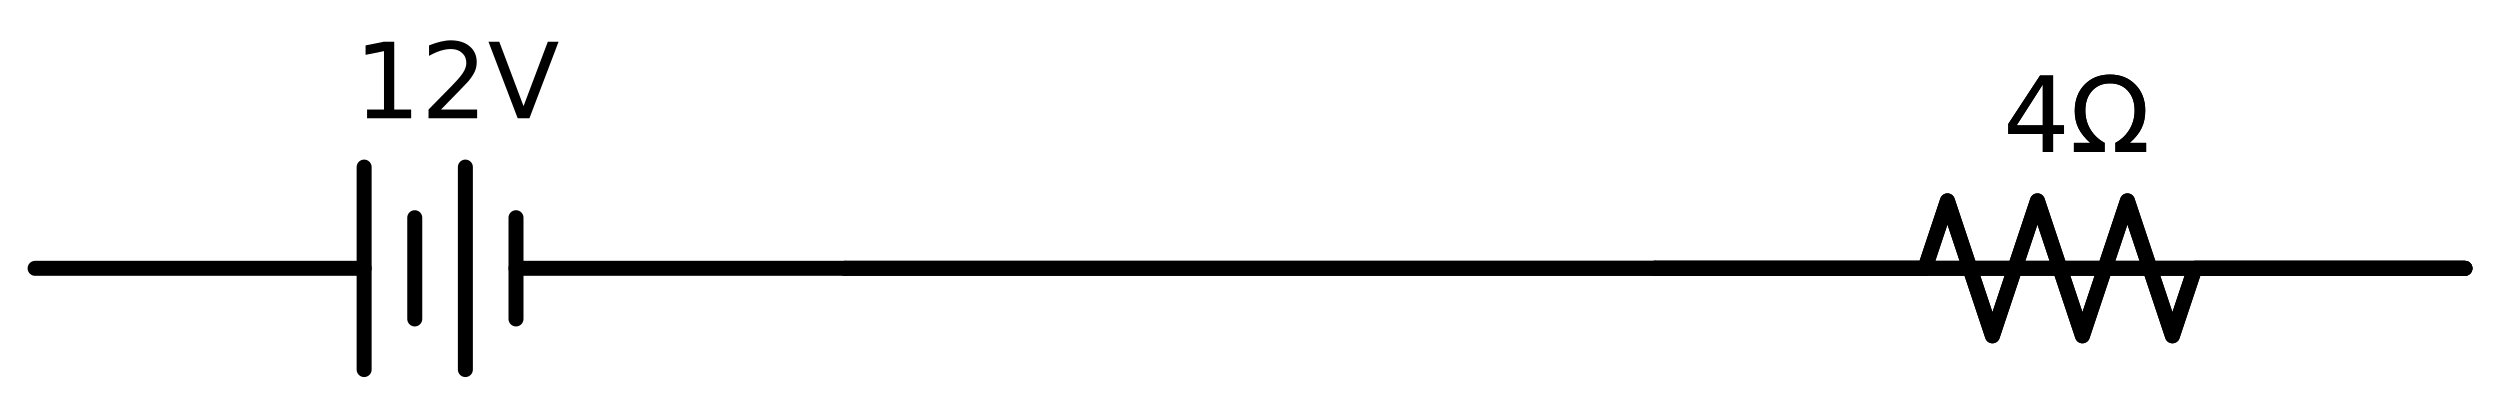
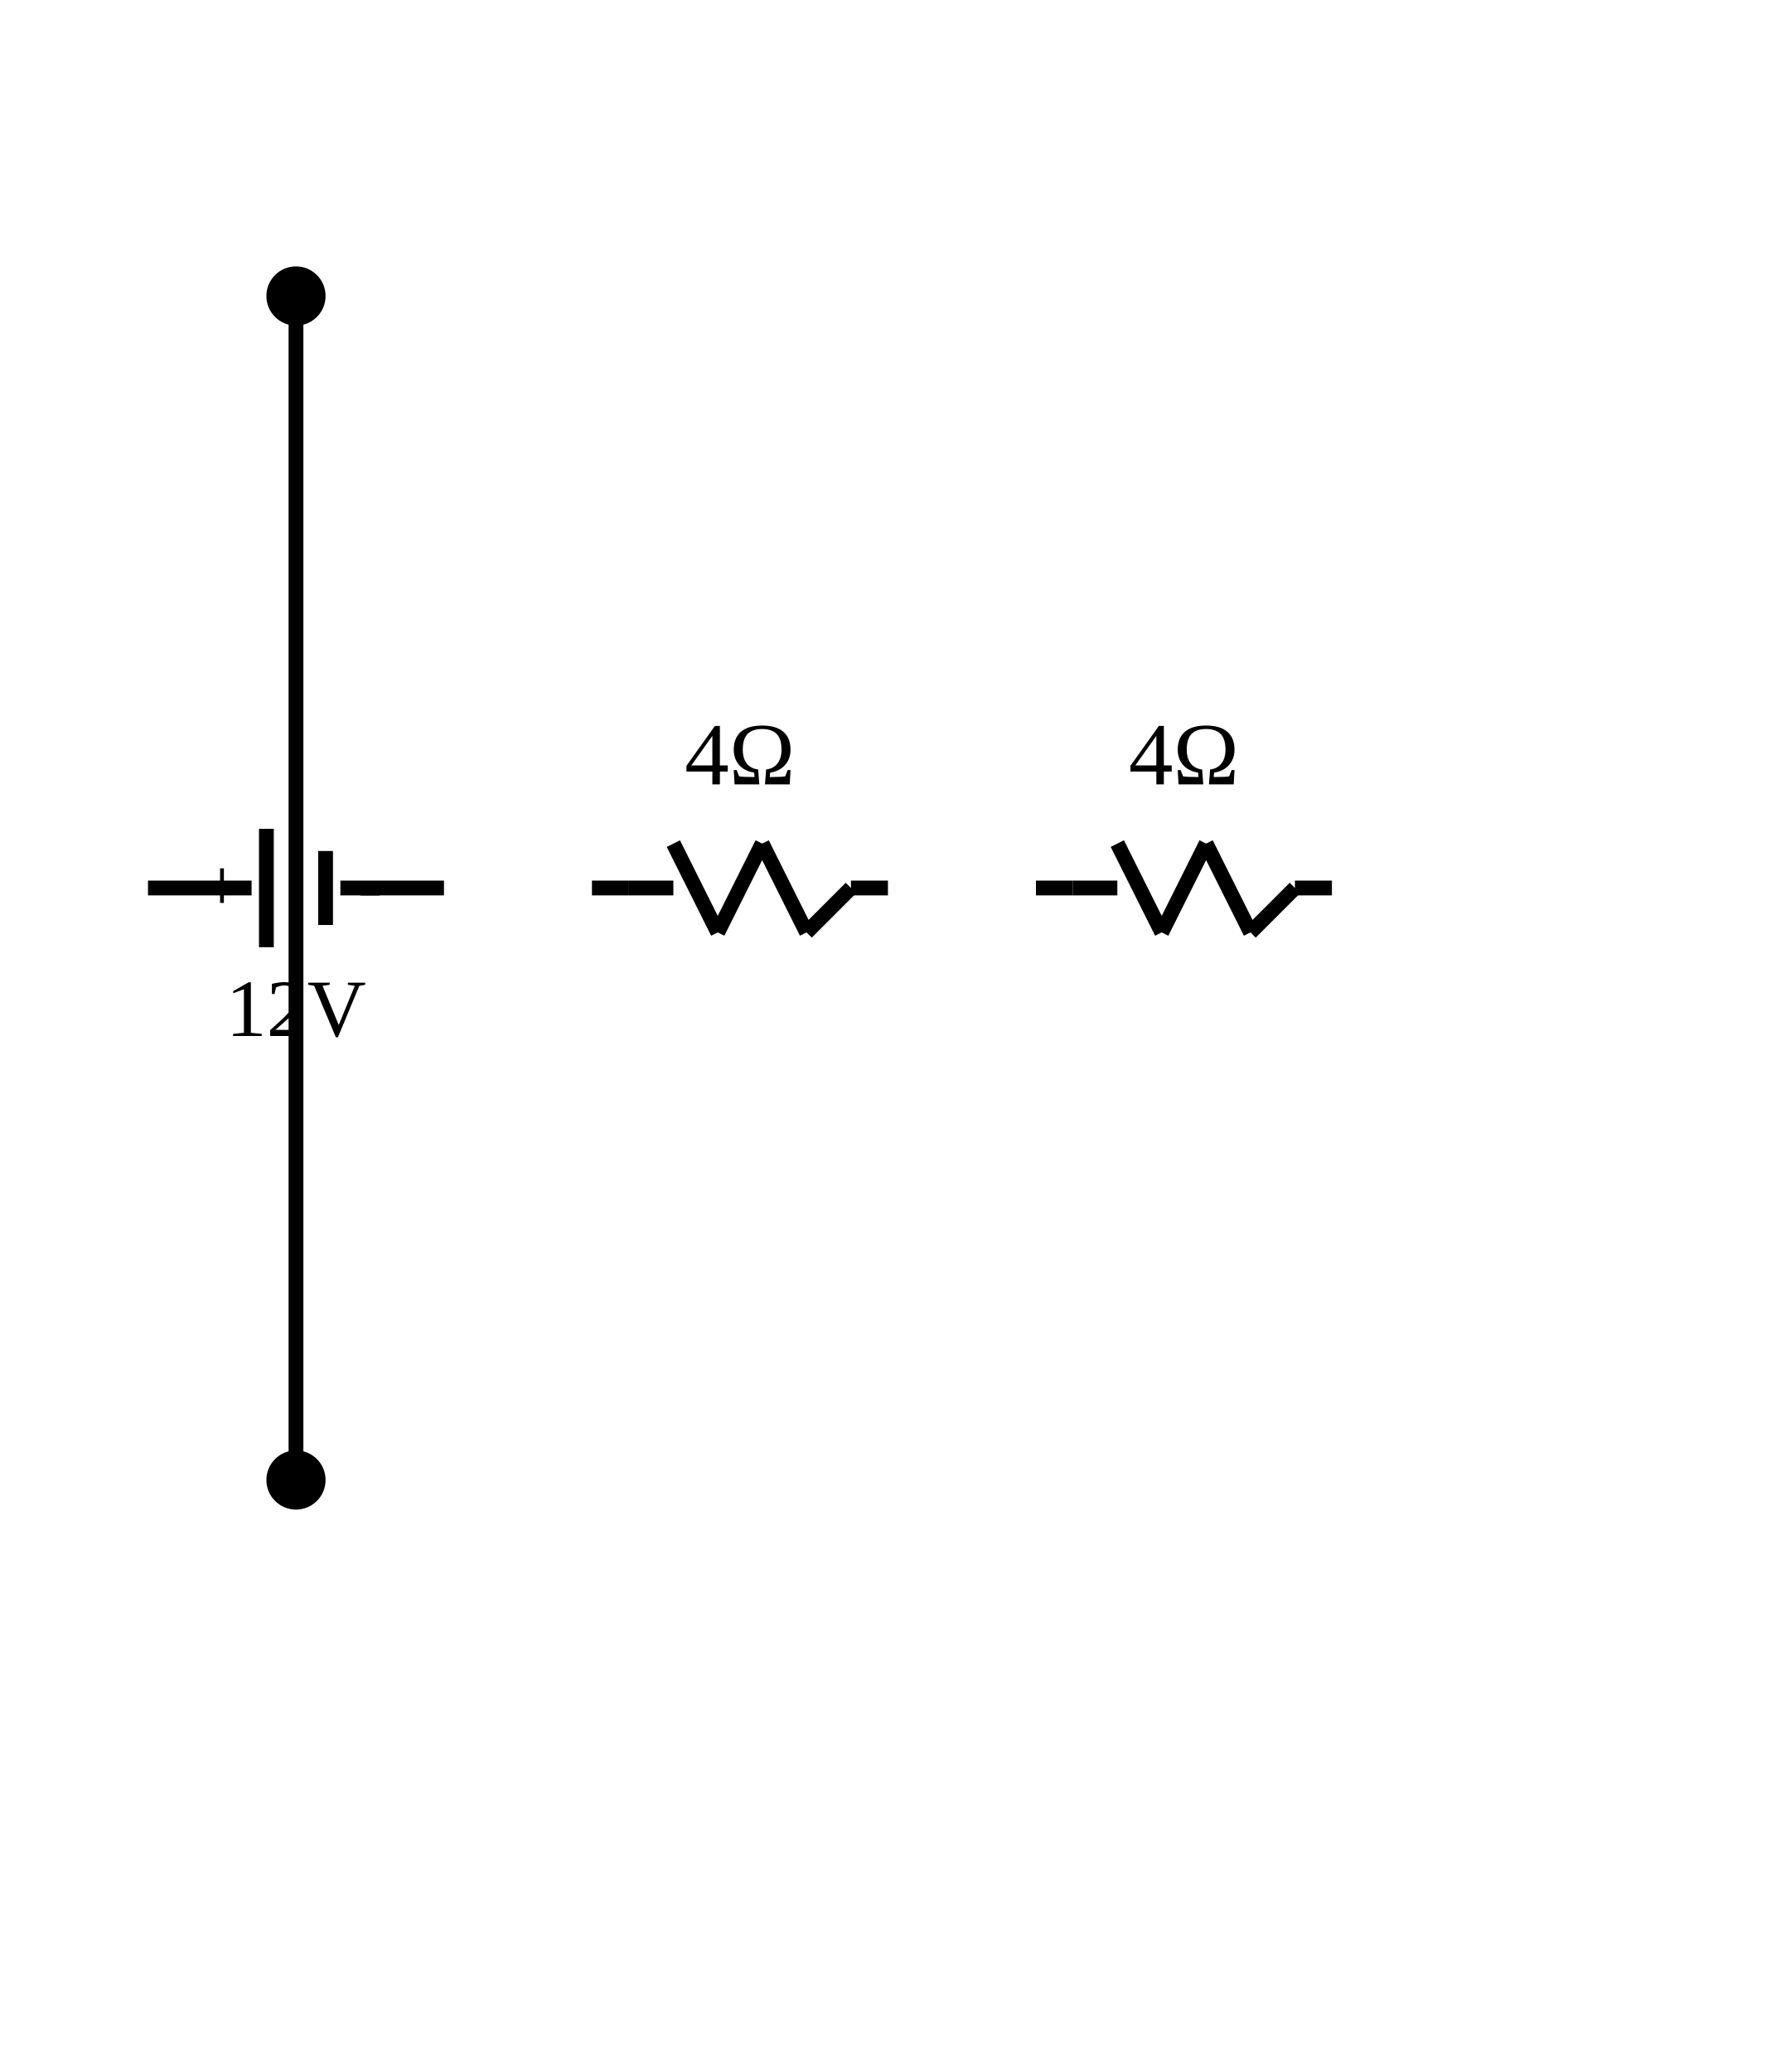
- <svg xmlns="http://www.w3.org/2000/svg" xmlns:xlink="http://www.w3.org/1999/xlink" width="333.36pt" height="53.96pt" viewBox="0 0 333.36 53.96" version="1.1">
-   <defs>
-     <style type="text/css">*{stroke-linejoin: round; stroke-linecap: butt}</style>
-   </defs>
-   <g id="figure_1">
-     <g id="patch_1">
-       <path d="M 0 53.96  L 333.36 53.96  L 333.36 0  L 0 0  L 0 53.96  z " style="fill: none" />
-     </g>
-     <g id="axes_1">
-       <g id="line2d_1">
-         <path d="M 4.68 35.78  L 48.555 35.78  M 68.805 35.78  L 112.68 35.78  " clip-path="url(#p45fda5474b)" style="fill: none; stroke: #000000; stroke-width: 2; stroke-linecap: round" />
-       </g>
-       <g id="line2d_2">
-         <path d="M 48.555 22.28  L 48.555 49.28  " clip-path="url(#p45fda5474b)" style="fill: none; stroke: #000000; stroke-width: 2; stroke-linecap: round" />
-       </g>
-       <g id="line2d_3">
-         <path d="M 55.305 29.03  L 55.305 42.53  " clip-path="url(#p45fda5474b)" style="fill: none; stroke: #000000; stroke-width: 2; stroke-linecap: round" />
-       </g>
-       <g id="line2d_4">
-         <path d="M 62.055 22.28  L 62.055 49.28  " clip-path="url(#p45fda5474b)" style="fill: none; stroke: #000000; stroke-width: 2; stroke-linecap: round" />
-       </g>
-       <g id="line2d_5">
-         <path d="M 68.805 29.03  L 68.805 42.53  " clip-path="url(#p45fda5474b)" style="fill: none; stroke: #000000; stroke-width: 2; stroke-linecap: round" />
-       </g>
-       <g id="line2d_6">
-         <path d="M 112.68 35.78  L 166.68 35.78  L 220.68 35.78  " clip-path="url(#p45fda5474b)" style="fill: none; stroke: #000000; stroke-width: 2; stroke-linecap: round" />
-       </g>
-       <g id="line2d_7">
-         <path d="M 220.68 35.78  L 256.68 35.78  L 259.68 26.78  L 265.68 44.78  L 271.68 26.78  L 277.68 44.78  L 283.68 26.78  L 289.68 44.78  L 292.68 35.78  L 328.68 35.78  " clip-path="url(#p45fda5474b)" style="fill: none; stroke: #000000; stroke-width: 2; stroke-linecap: round" />
-       </g>
-       <g id="line2d_8">
-         <path d="M 328.68 35.78  L 274.68 35.78  L 220.68 35.78  " clip-path="url(#p45fda5474b)" style="fill: none; stroke: #000000; stroke-width: 2; stroke-linecap: round" />
-       </g>
-       <g id="line2d_9">
-         <path d="M 112.68 35.78  L 166.68 35.78  L 220.68 35.78  " clip-path="url(#p45fda5474b)" style="fill: none; stroke: #000000; stroke-width: 2; stroke-linecap: round" />
-       </g>
-       <g id="line2d_10">
-         <path d="M 220.68 35.78  L 256.68 35.78  L 259.68 26.78  L 265.68 44.78  L 271.68 26.78  L 277.68 44.78  L 283.68 26.78  L 289.68 44.78  L 292.68 35.78  L 328.68 35.78  " clip-path="url(#p45fda5474b)" style="fill: none; stroke: #000000; stroke-width: 2; stroke-linecap: round" />
-       </g>
-       <g id="line2d_11">
-         <path d="M 328.68 35.78  L 274.68 35.78  L 220.68 35.78  " clip-path="url(#p45fda5474b)" style="fill: none; stroke: #000000; stroke-width: 2; stroke-linecap: round" />
-       </g>
-       <g id="text_1">
-         <g transform="translate(42.75937 15.76844) scale(0.14 -0.14)">
-           <defs>
-             <path id="DejaVuSans-20" transform="scale(0.015625)" />
-             <path id="DejaVuSans-31" d="M 794 531  L 1825 531  L 1825 4091  L 703 3866  L 703 4441  L 1819 4666  L 2450 4666  L 2450 531  L 3481 531  L 3481 0  L 794 0  L 794 531  z " transform="scale(0.015625)" />
-             <path id="DejaVuSans-32" d="M 1228 531  L 3431 531  L 3431 0  L 469 0  L 469 531  Q 828 903 1448 1529  Q 2069 2156 2228 2338  Q 2531 2678 2651 2914  Q 2772 3150 2772 3378  Q 2772 3750 2511 3984  Q 2250 4219 1831 4219  Q 1534 4219 1204 4116  Q 875 4013 500 3803  L 500 4441  Q 881 4594 1212 4672  Q 1544 4750 1819 4750  Q 2544 4750 2975 4387  Q 3406 4025 3406 3419  Q 3406 3131 3298 2873  Q 3191 2616 2906 2266  Q 2828 2175 2409 1742  Q 1991 1309 1228 531  z " transform="scale(0.015625)" />
-             <path id="DejaVuSans-56" d="M 1831 0  L 50 4666  L 709 4666  L 2188 738  L 3669 4666  L 4325 4666  L 2547 0  L 1831 0  z " transform="scale(0.015625)" />
-           </defs>
-           <use xlink:href="#DejaVuSans-20" />
-           <use xlink:href="#DejaVuSans-31" transform="translate(31.78711 0)" />
-           <use xlink:href="#DejaVuSans-32" transform="translate(95.41016 0)" />
-           <use xlink:href="#DejaVuSans-56" transform="translate(159.0332 0)" />
-         </g>
-       </g>
-       <g id="text_2">
-         <g transform="translate(262.652 20.26844) scale(0.14 -0.14)">
-           <defs>
-             <path id="DejaVuSans-34" d="M 2419 4116  L 825 1625  L 2419 1625  L 2419 4116  z M 2253 4666  L 3047 4666  L 3047 1625  L 3713 1625  L 3713 1100  L 3047 1100  L 3047 0  L 2419 0  L 2419 1100  L 313 1100  L 313 1709  L 2253 4666  z " transform="scale(0.015625)" />
-             <path id="DejaVuSans-3a9" d="M 4647 556  L 4647 0  L 2772 0  L 2772 556  Q 3325 859 3634 1378  Q 3944 1897 3944 2528  Q 3944 3278 3531 3731  Q 3119 4184 2444 4184  Q 1769 4184 1355 3729  Q 941 3275 941 2528  Q 941 1897 1250 1378  Q 1563 859 2119 556  L 2119 0  L 244 0  L 244 556  L 1241 556  Q 747 991 519 1456  Q 294 1922 294 2497  Q 294 3491 894 4106  Q 1491 4722 2444 4722  Q 3391 4722 3994 4106  Q 4594 3494 4594 2528  Q 4594 1922 4372 1459  Q 4150 997 3647 556  L 4647 556  z " transform="scale(0.015625)" />
-           </defs>
-           <use xlink:href="#DejaVuSans-20" />
-           <use xlink:href="#DejaVuSans-34" transform="translate(31.78711 0)" />
-           <use xlink:href="#DejaVuSans-3a9" transform="translate(95.41016 0)" />
-         </g>
-       </g>
-       <g id="text_3">
-         <g transform="translate(262.652 20.26844) scale(0.14 -0.14)">
-           <use xlink:href="#DejaVuSans-20" />
-           <use xlink:href="#DejaVuSans-34" transform="translate(31.78711 0)" />
-           <use xlink:href="#DejaVuSans-3a9" transform="translate(95.41016 0)" />
-         </g>
-       </g>
-     </g>
+ <svg xmlns="http://www.w3.org/2000/svg" width="240.0pt" height="280pt" viewBox="-40 -120 240.0 280" version="1.1">
+   <circle cx="0" cy="-80" r="3" fill="black" stroke="black" stroke-width="2" />
+   <circle cx="0" cy="80" r="3" fill="black" stroke="black" stroke-width="2" />
+   <line x1="0" y1="-80" x2="0" y2="80" stroke="black" stroke-width="2" />
+   <g transform="translate(0,0) rotate(0)">
+     <line x1="-20" y1="0" x2="-6" y2="0" stroke="black" stroke-width="2" />
+     <line x1="-4" y1="-8" x2="-4" y2="8" stroke="black" stroke-width="2" />
+     <line x1="4" y1="-5" x2="4" y2="5" stroke="black" stroke-width="2" />
+     <line x1="6" y1="0" x2="20" y2="0" stroke="black" stroke-width="2" />
+     <text x="0" y="20" font-size="11" text-anchor="middle" fill="black">12V</text>
+     <text x="-10" y="3" font-size="10" text-anchor="middle" fill="black">+</text>
+     <text x="10" y="3" font-size="10" text-anchor="middle" fill="black">-</text>
  </g>
-   <defs>
-     <clipPath id="p45fda5474b">
-       <rect x="0" y="0" width="333.36" height="53.96" />
-     </clipPath>
-   </defs>
+   <g transform="translate(60.0,0) rotate(0)">
+     <line x1="-20" y1="0" x2="-15" y2="0" stroke="black" stroke-width="2" />
+     <line x1="-15" y1="0" x2="-9.0" y2="0" stroke="black" stroke-width="2" />
+     <line x1="-9.0" y1="-6" x2="-3.0" y2="6" stroke="black" stroke-width="2" />
+     <line x1="-3.0" y1="6" x2="3.0" y2="-6" stroke="black" stroke-width="2" />
+     <line x1="3.0" y1="-6" x2="9.0" y2="6" stroke="black" stroke-width="2" />
+     <line x1="9.0" y1="6" x2="15.0" y2="0" stroke="black" stroke-width="2" />
+     <line x1="15" y1="0" x2="20" y2="0" stroke="black" stroke-width="2" />
+     <text x="0" y="-14" font-size="12" text-anchor="middle" fill="black">4Ω</text>
+   </g>
+   <g transform="translate(120.0,0) rotate(0)">
+     <line x1="-20" y1="0" x2="-15" y2="0" stroke="black" stroke-width="2" />
+     <line x1="-15" y1="0" x2="-9.0" y2="0" stroke="black" stroke-width="2" />
+     <line x1="-9.0" y1="-6" x2="-3.0" y2="6" stroke="black" stroke-width="2" />
+     <line x1="-3.0" y1="6" x2="3.0" y2="-6" stroke="black" stroke-width="2" />
+     <line x1="3.0" y1="-6" x2="9.0" y2="6" stroke="black" stroke-width="2" />
+     <line x1="9.0" y1="6" x2="15.0" y2="0" stroke="black" stroke-width="2" />
+     <line x1="15" y1="0" x2="20" y2="0" stroke="black" stroke-width="2" />
+     <text x="0" y="-14" font-size="12" text-anchor="middle" fill="black">4Ω</text>
+   </g>
</svg>
